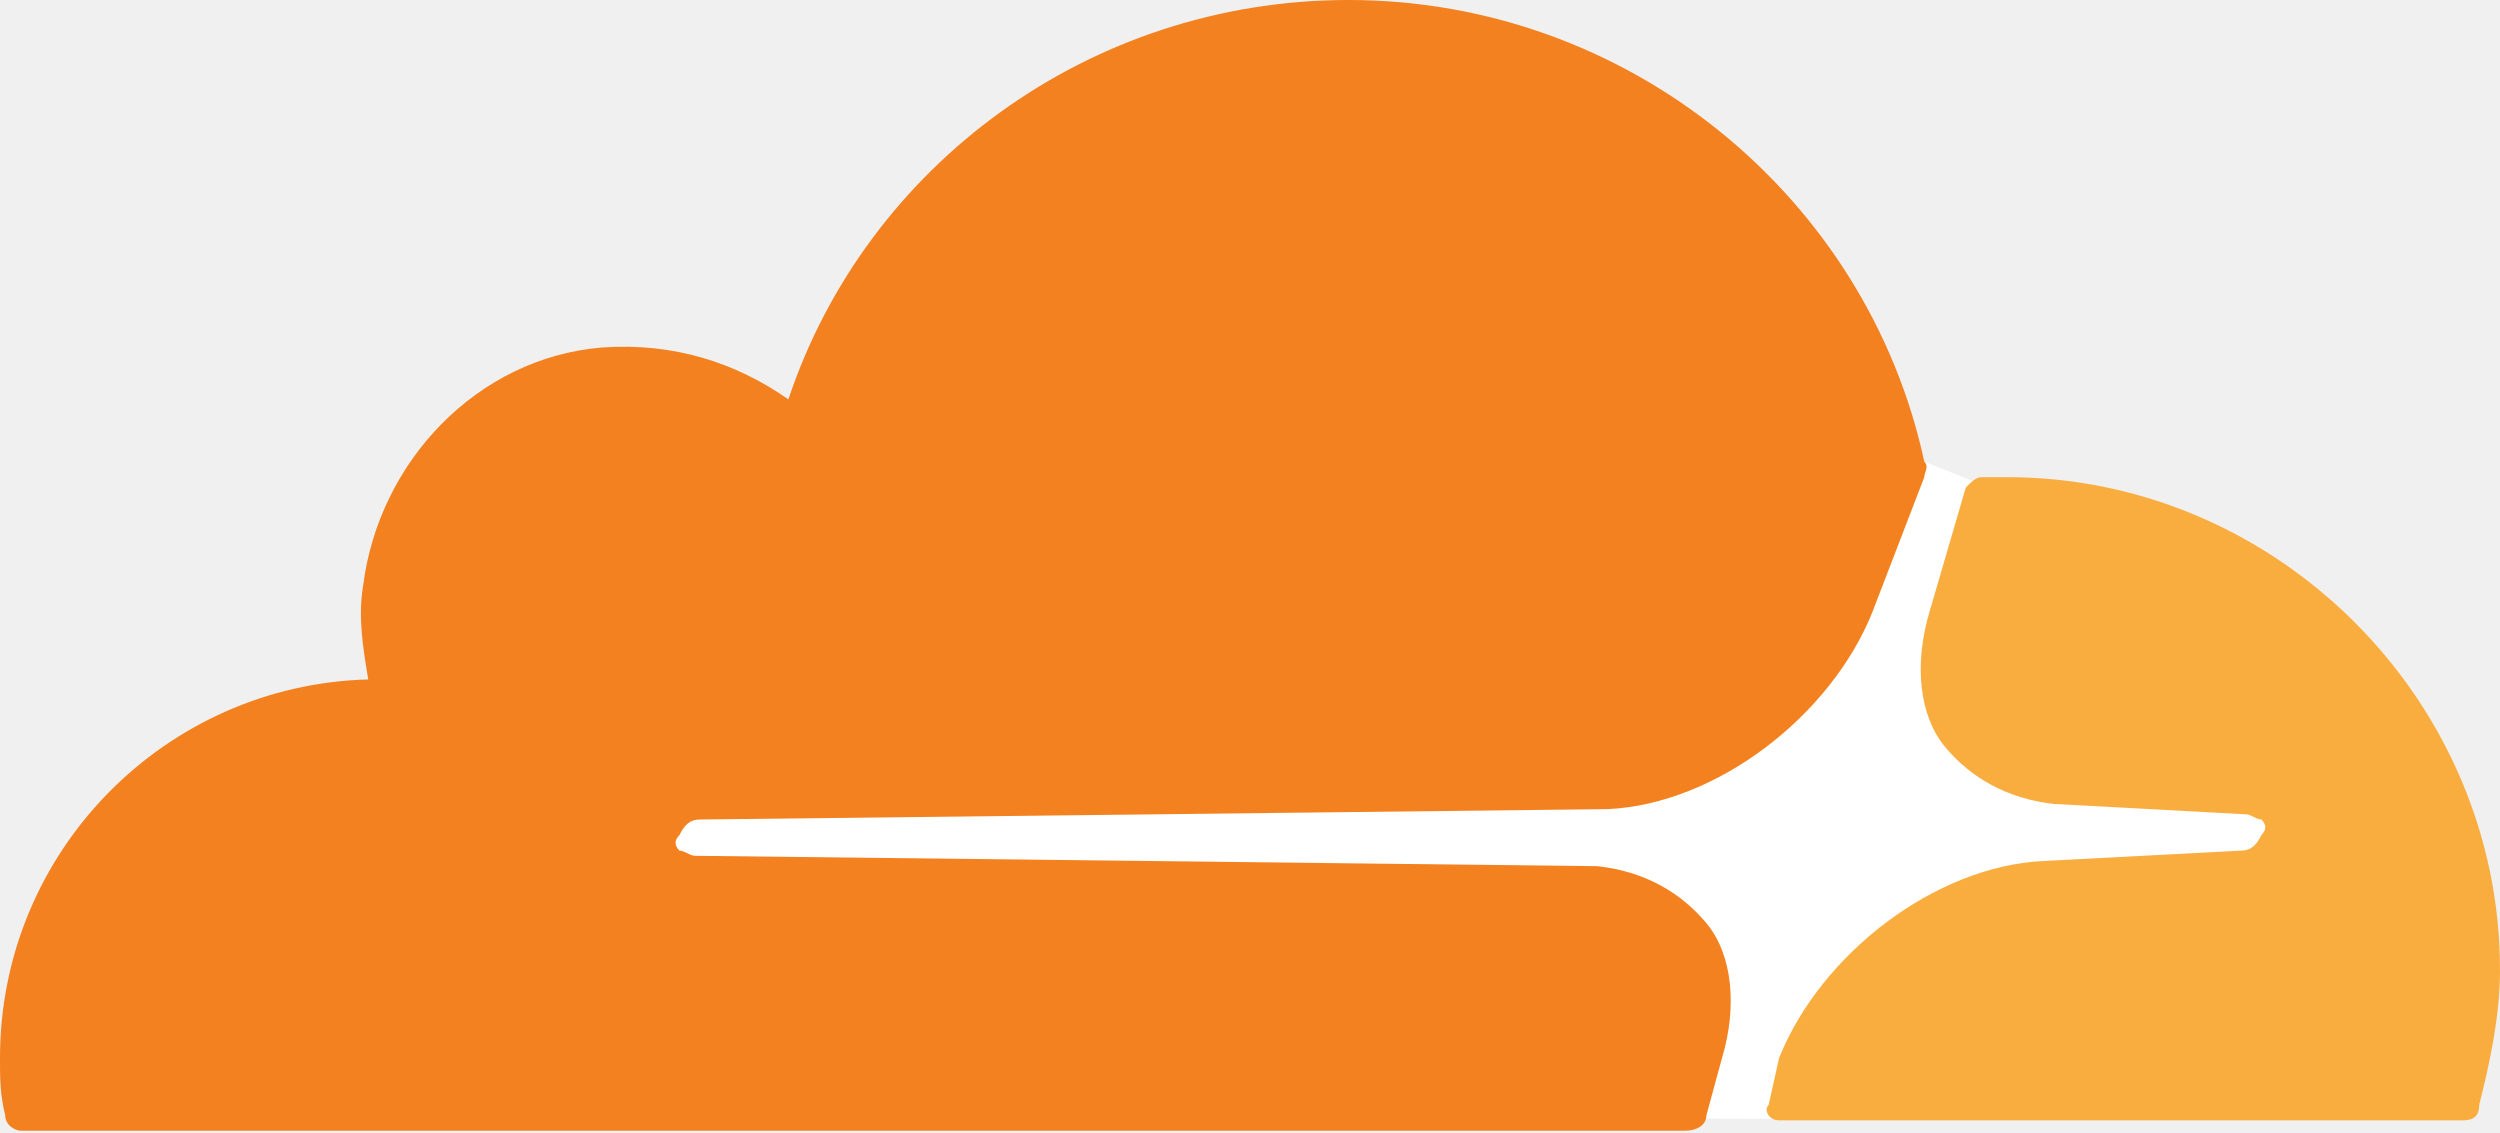
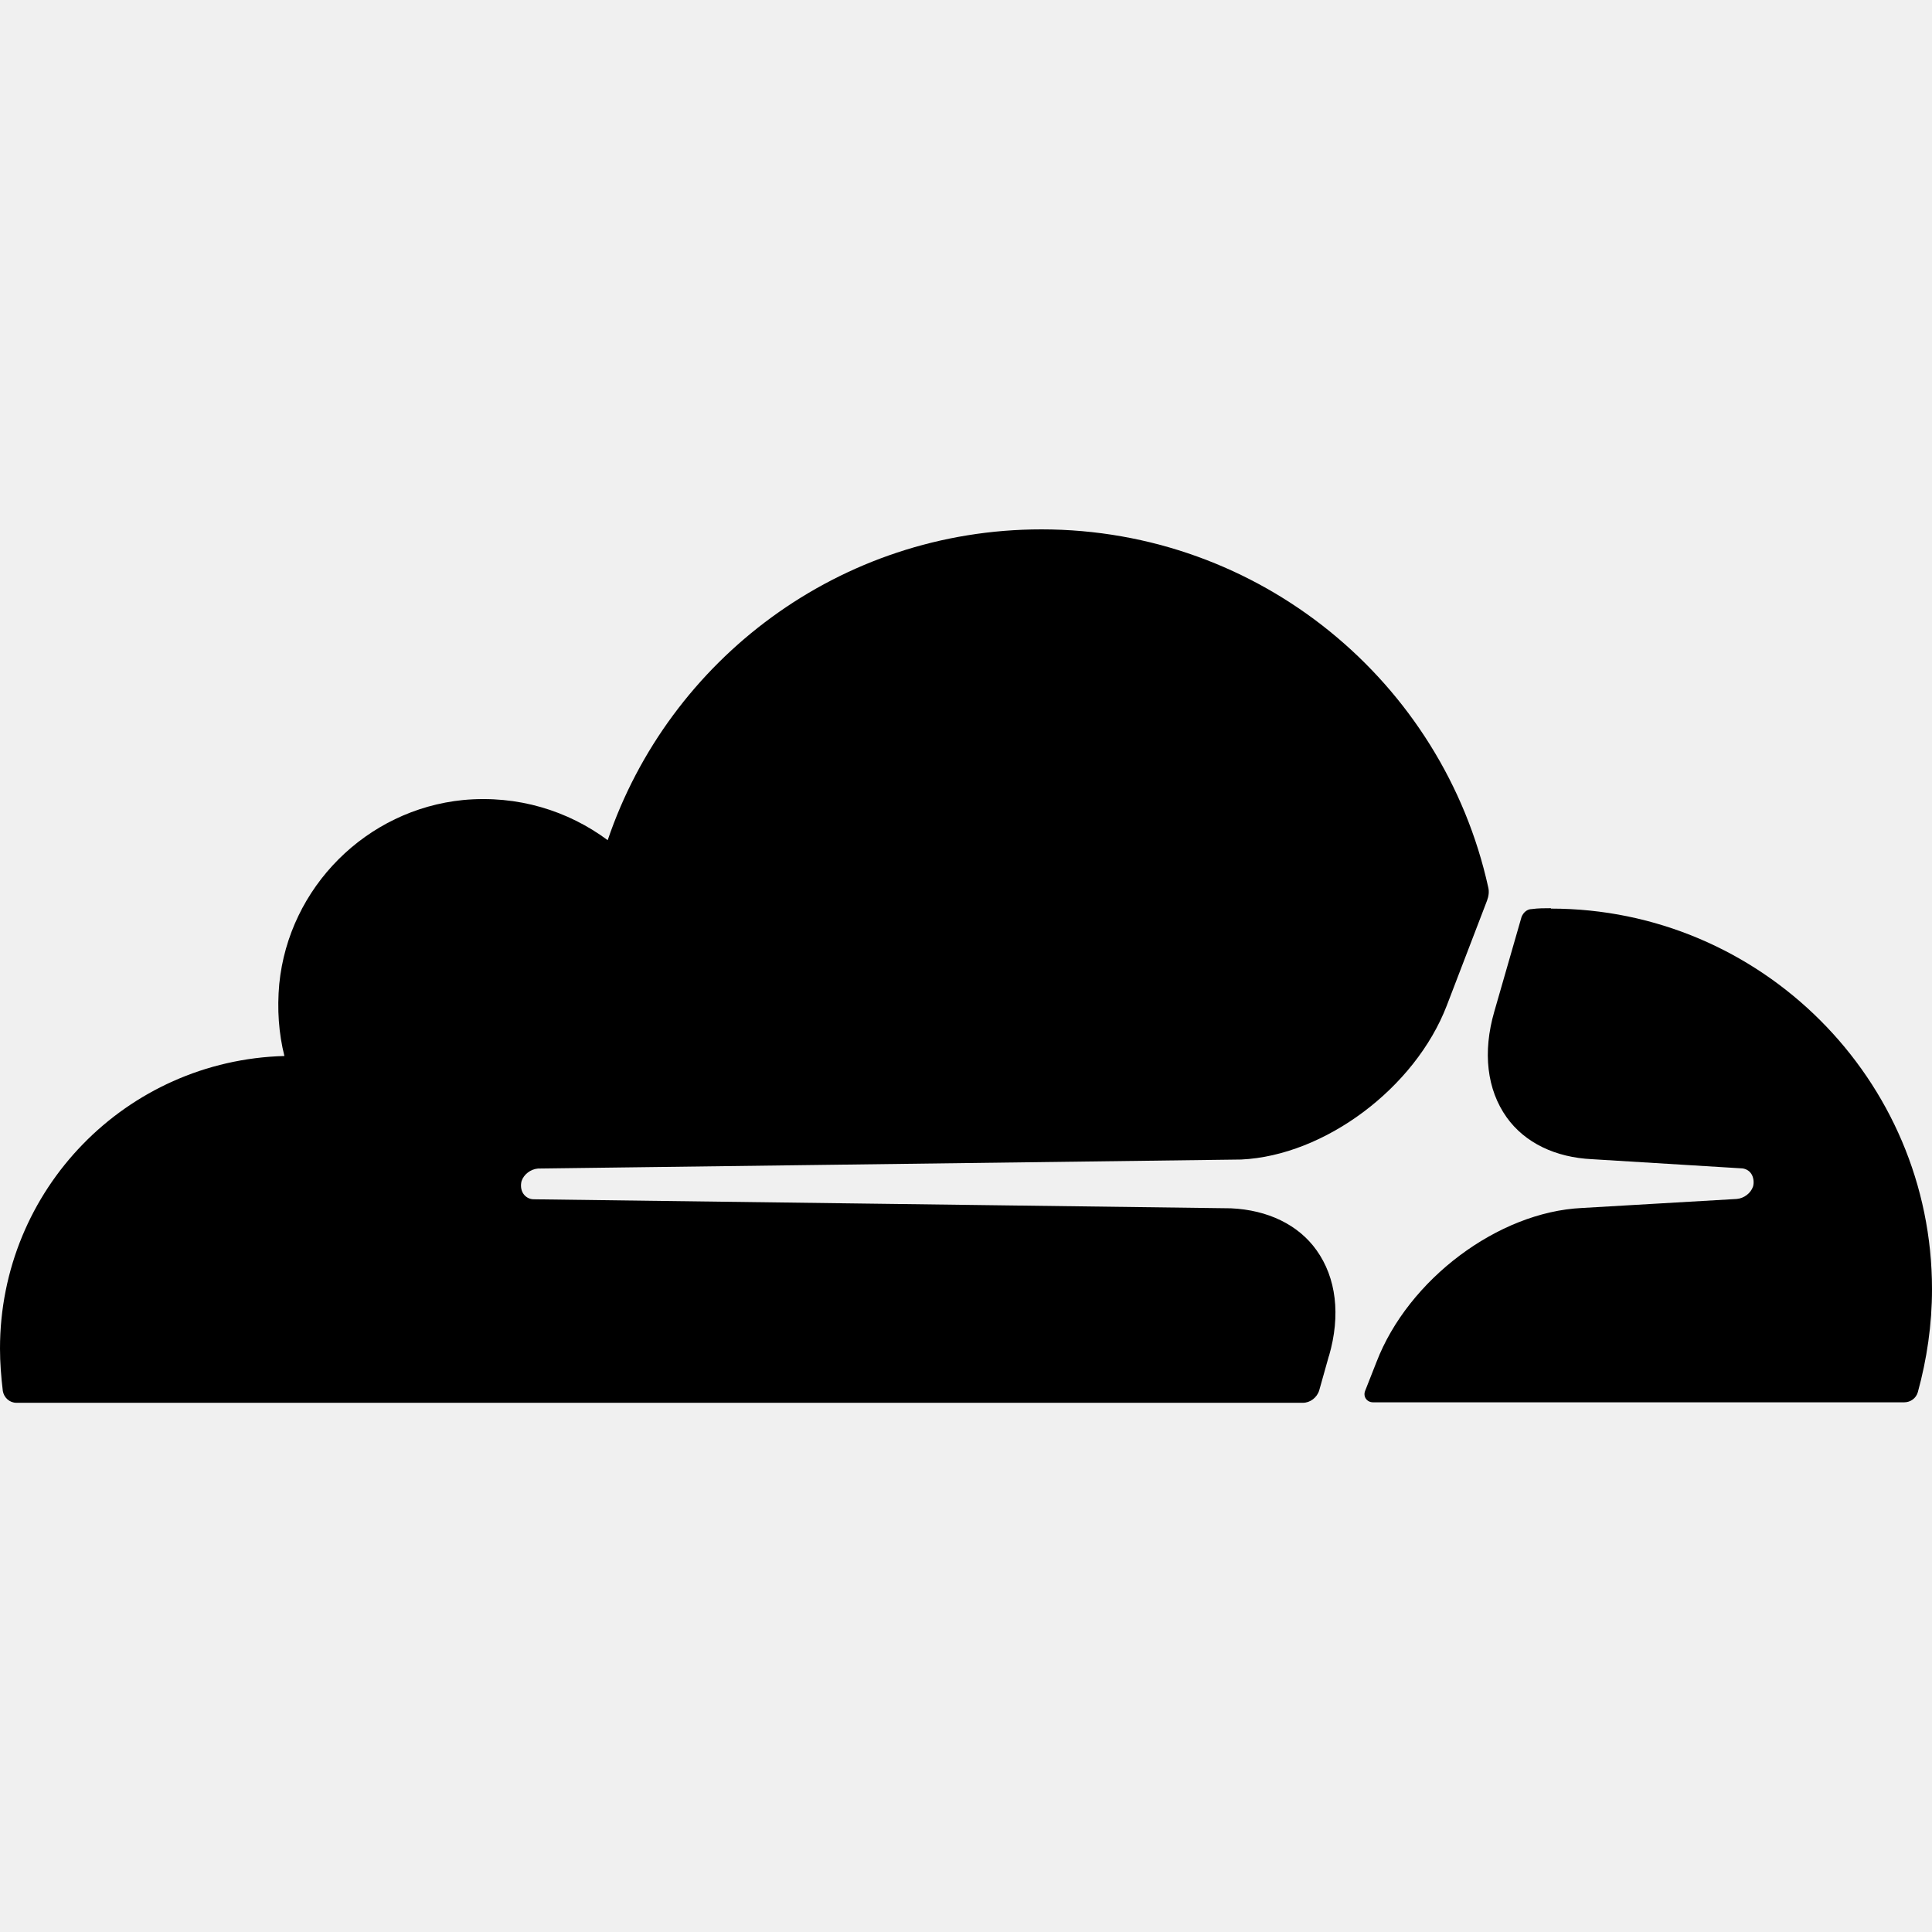
- <svg xmlns="http://www.w3.org/2000/svg" viewBox="0 0 256 116" width="256" height="116" preserveAspectRatio="xMidYMid">
-   <path fill="#FFF" d="m202.357 49.394-5.311-2.124C172.085 103.434 72.786 69.289 66.81 85.997c-.996 11.286 54.227 2.146 93.706 4.059 12.039.583 18.076 9.671 12.964 24.484l10.069.031c11.615-36.209 48.683-17.73 50.232-29.68-2.545-7.857-42.601 0-31.425-35.497Z" />
-   <path fill="#F4811F" d="M176.332 108.348c1.593-5.31 1.062-10.622-1.593-13.809-2.656-3.187-6.374-5.31-11.154-5.842L71.17 87.634c-.531 0-1.062-.53-1.593-.53-.531-.532-.531-1.063 0-1.594.531-1.062 1.062-1.594 2.124-1.594l92.946-1.062c11.154-.53 22.839-9.56 27.087-20.182l5.312-13.809c0-.532.531-1.063 0-1.594C191.203 20.182 166.772 0 138.091 0 111.535 0 88.697 16.995 80.73 40.896c-5.311-3.718-11.684-5.843-19.12-5.31-12.747 1.061-22.838 11.683-24.432 24.43-.531 3.187 0 6.374.532 9.56C16.996 70.107 0 87.103 0 108.348c0 2.124 0 3.718.531 5.842 0 1.063 1.062 1.594 1.594 1.594h170.489c1.062 0 2.125-.53 2.125-1.594l1.593-5.842Z" />
-   <path fill="#FAAD3F" d="M205.544 48.863h-2.656c-.531 0-1.062.53-1.593 1.062l-3.718 12.747c-1.593 5.31-1.062 10.623 1.594 13.809 2.655 3.187 6.373 5.31 11.153 5.843l19.652 1.062c.53 0 1.062.53 1.593.53.53.532.53 1.063 0 1.594-.531 1.063-1.062 1.594-2.125 1.594l-20.182 1.062c-11.154.53-22.838 9.56-27.087 20.182l-1.063 4.78c-.531.532 0 1.594 1.063 1.594h70.108c1.062 0 1.593-.531 1.593-1.593 1.062-4.25 2.124-9.03 2.124-13.81 0-27.618-22.838-50.456-50.456-50.456" />
+ <svg xmlns="http://www.w3.org/2000/svg" role="img" viewBox="0 0 24 24">
+   <path d="M16.509 16.845c.147-.507.091-.971-.155-1.315-.225-.316-.605-.499-1.062-.52l-8.659-.112a.156.156 0 0 1-.133-.071c-.028-.042-.035-.099-.021-.155.028-.084.112-.148.204-.156l8.736-.112c1.035-.049 2.16-.887 2.554-1.914l.499-1.301c.021-.056.029-.113.015-.168-.562-2.546-2.835-4.445-5.55-4.445-2.504 0-4.628 1.618-5.388 3.861-.493-.366-1.119-.562-1.794-.499-1.203.119-2.167 1.083-2.286 2.286-.028.31-.007.613.064.894C1.568 13.171 0 14.775 0 16.752c0 .175.014.351.035.527.014.083.084.147.169.147h15.981c.091 0 .176-.065.203-.155l.12-.427zm2.757-5.563c-.077 0-.161 0-.238.011-.057 0-.105.042-.127.098l-.338 1.174c-.147.507-.092.971.154 1.316.226.316.606.498 1.062.519l1.844.113c.056 0 .105.026.133.07.028.043.035.107.021.156-.028.084-.113.148-.204.155l-1.921.112c-1.041.049-2.158.887-2.553 1.914l-.141.358c-.028.071.021.142.099.142h6.598c.077 0 .147-.049.169-.126.112-.408.176-.837.176-1.28 0-2.603-2.125-4.727-4.734-4.727" />
</svg>
